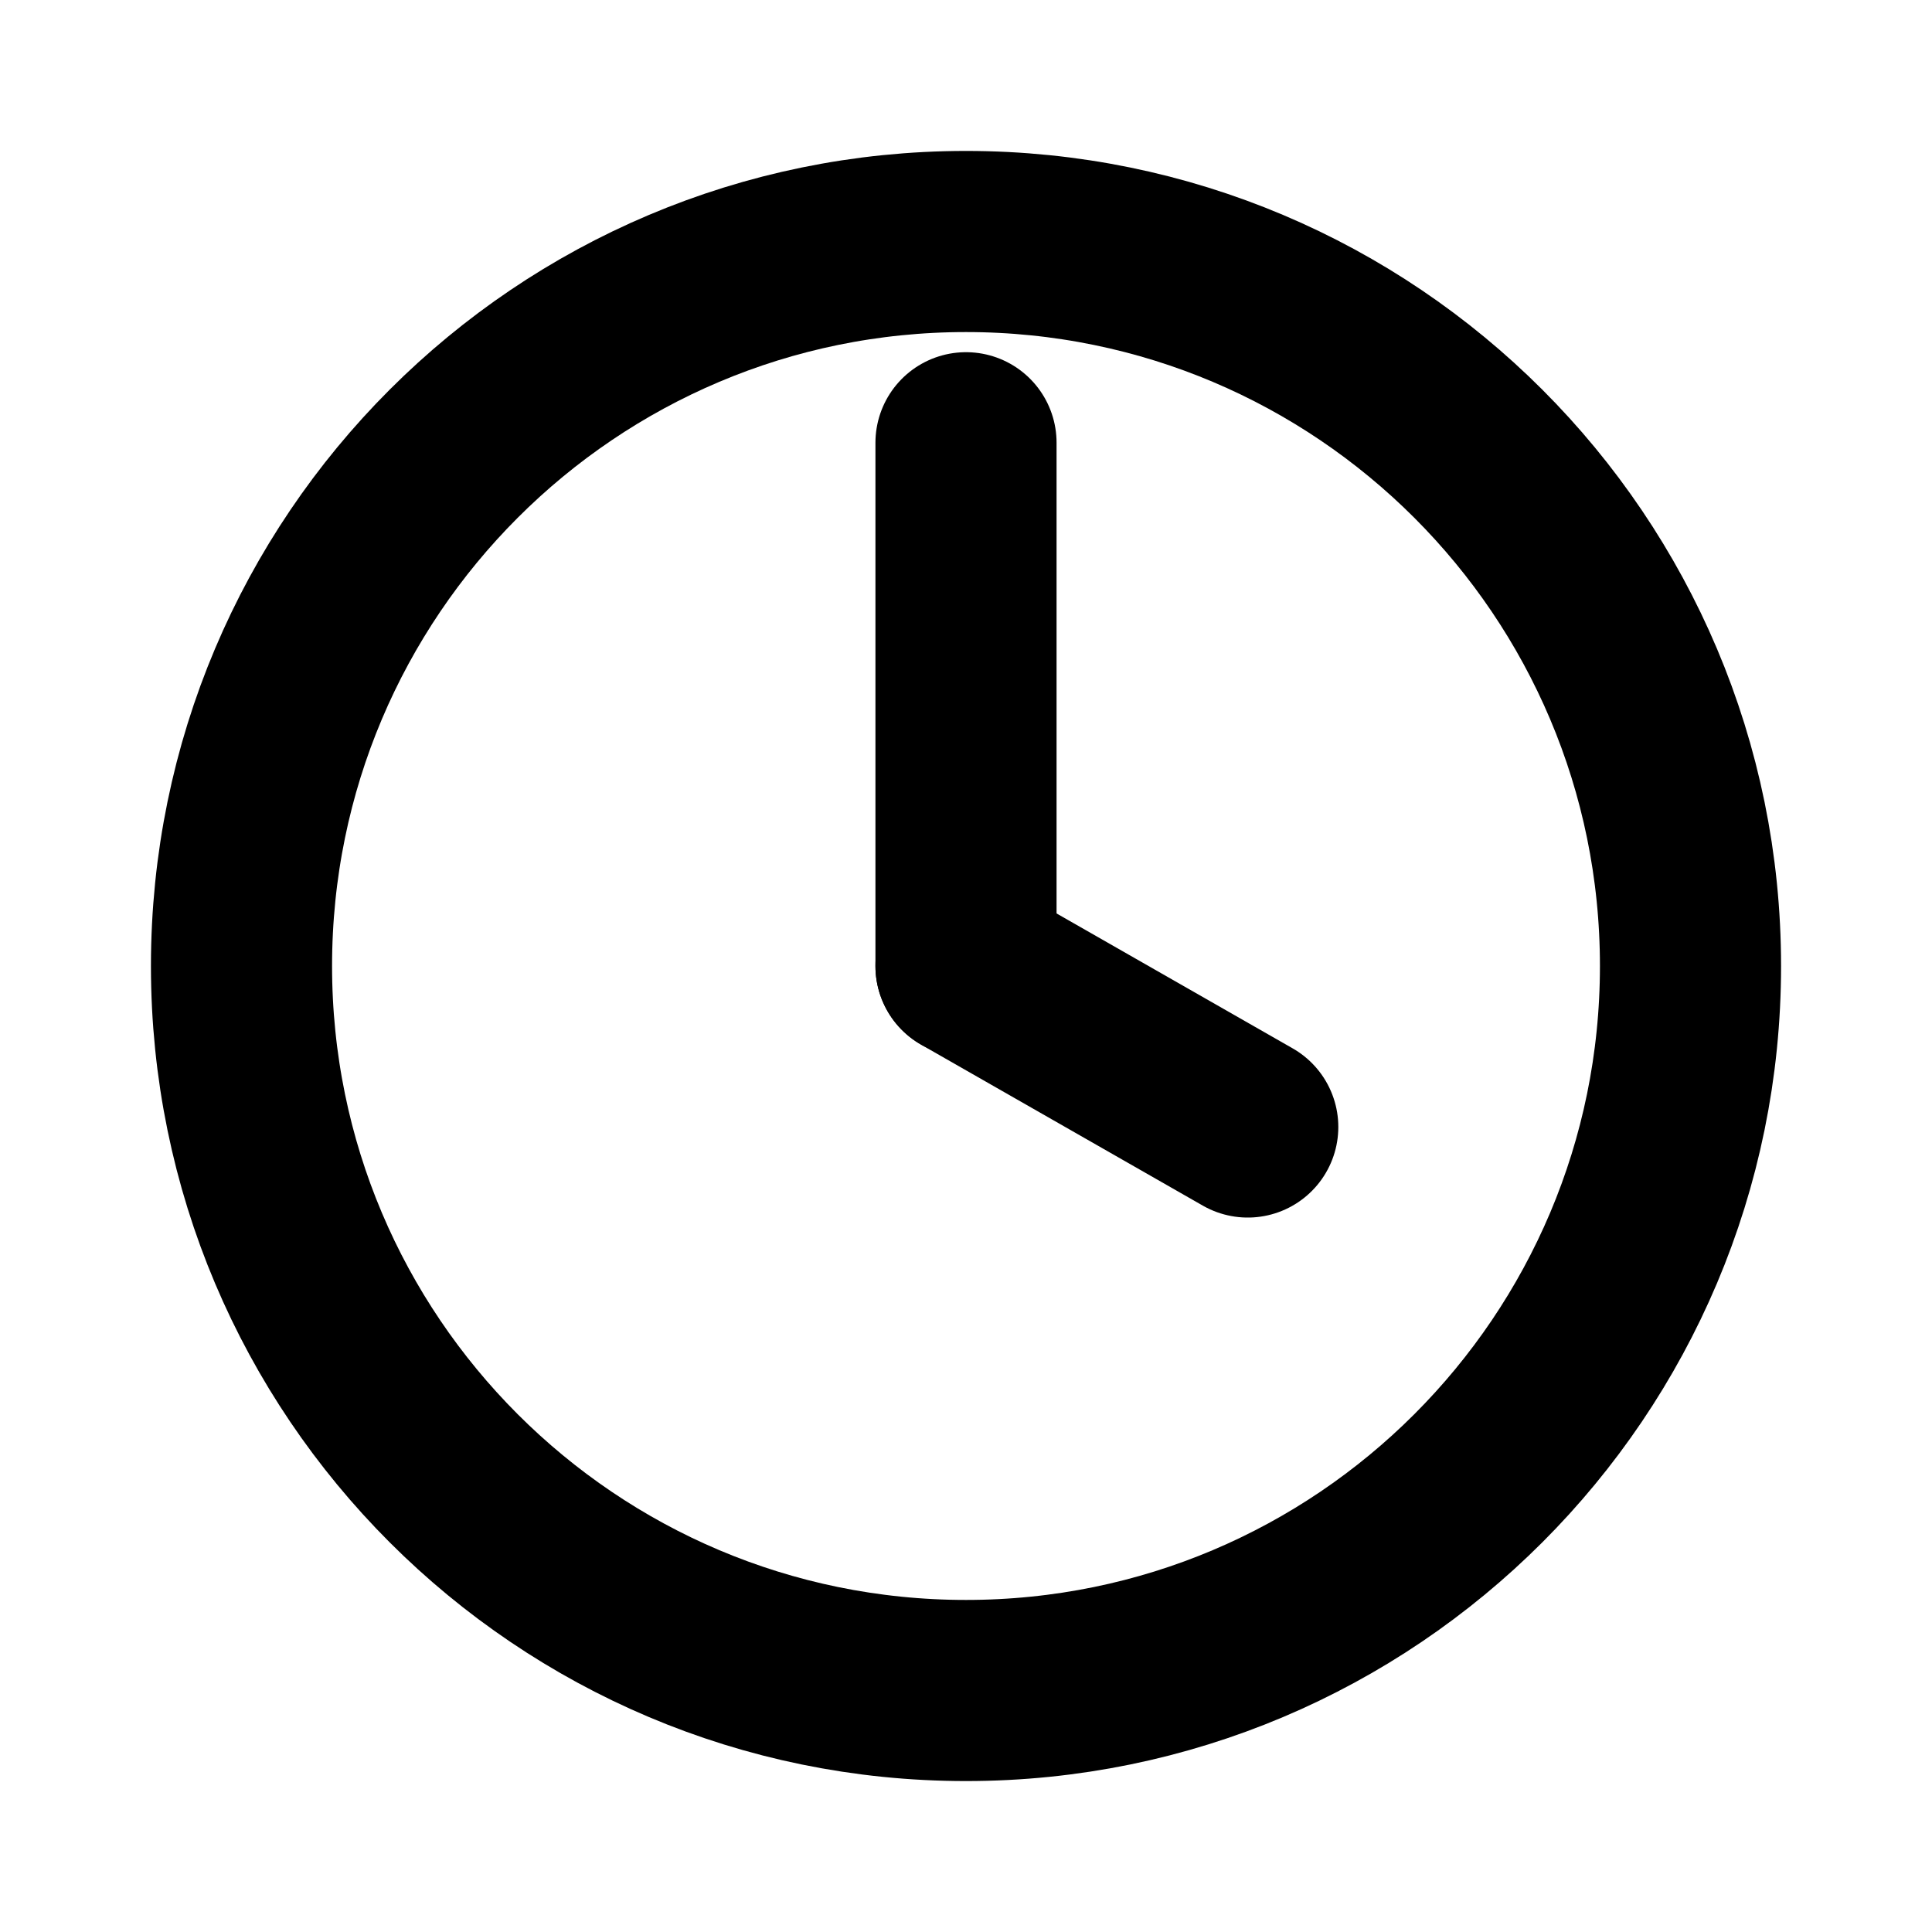
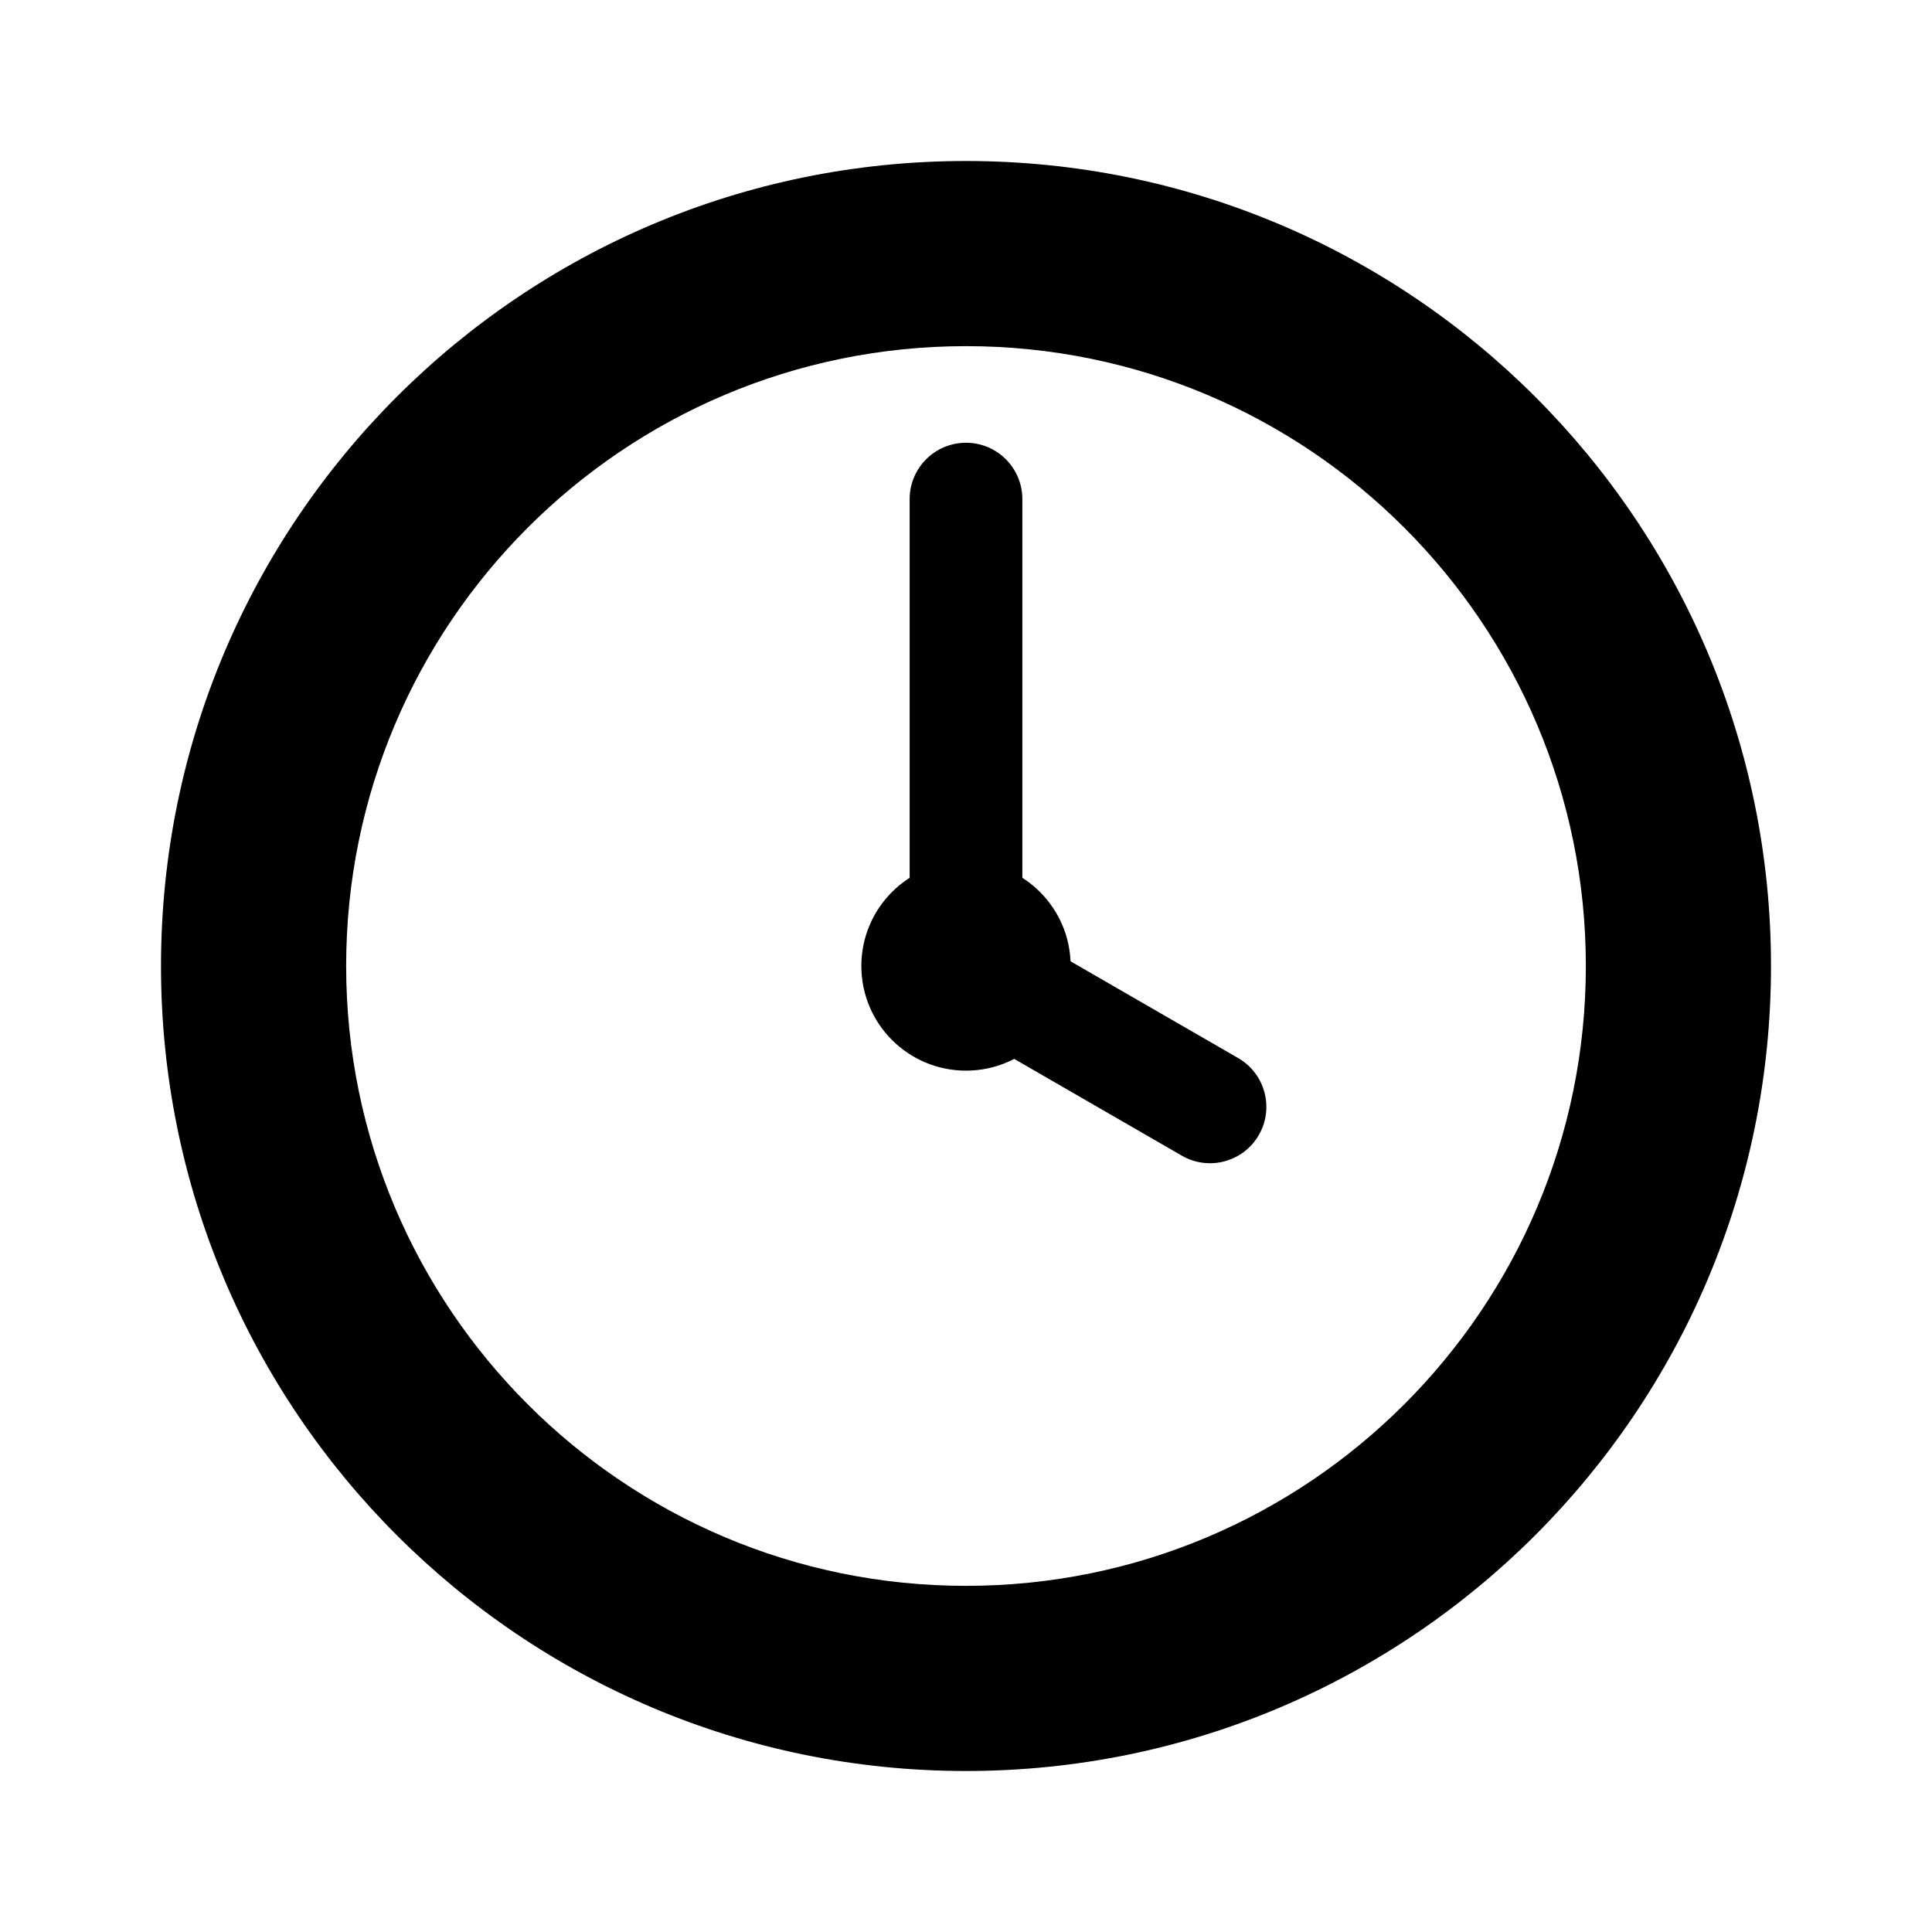
- <svg xmlns="http://www.w3.org/2000/svg" viewBox="0 0 24 24" fill="none" stroke="currentColor" stroke-width="2.25" stroke-linecap="round" stroke-linejoin="round">
-   <circle cx="12" cy="12" r="9" />
-   <line x1="12" y1="12" x2="15.5" y2="14" />
-   <line x1="12" y1="12" x2="12" y2="5.5" />
-   <circle cx="12" cy="12" r="1" fill="currentColor" stroke="none" />
+ <svg xmlns="http://www.w3.org/2000/svg" viewBox="0 0 24 24" fill="currentColor">
+   <path fill-rule="evenodd" d="     M12,2  A10,10 0 1,0 12,22 A10,10 0 1,0 12,2  Z     M12,4.3 A7.7,7.7 0 1,0 12,19.7 A7.7,7.7 0 1,0 12,4.3 Z   " />
+   <rect x="11.3" y="5.5" width="1.4" height="7" rx="0.7" />
+   <rect x="11.3" y="7.8" width="1.4" height="4.4" rx="0.7" transform="rotate(120 12 12)" />
+   <circle cx="12" cy="12" r="1.3" />
</svg>
